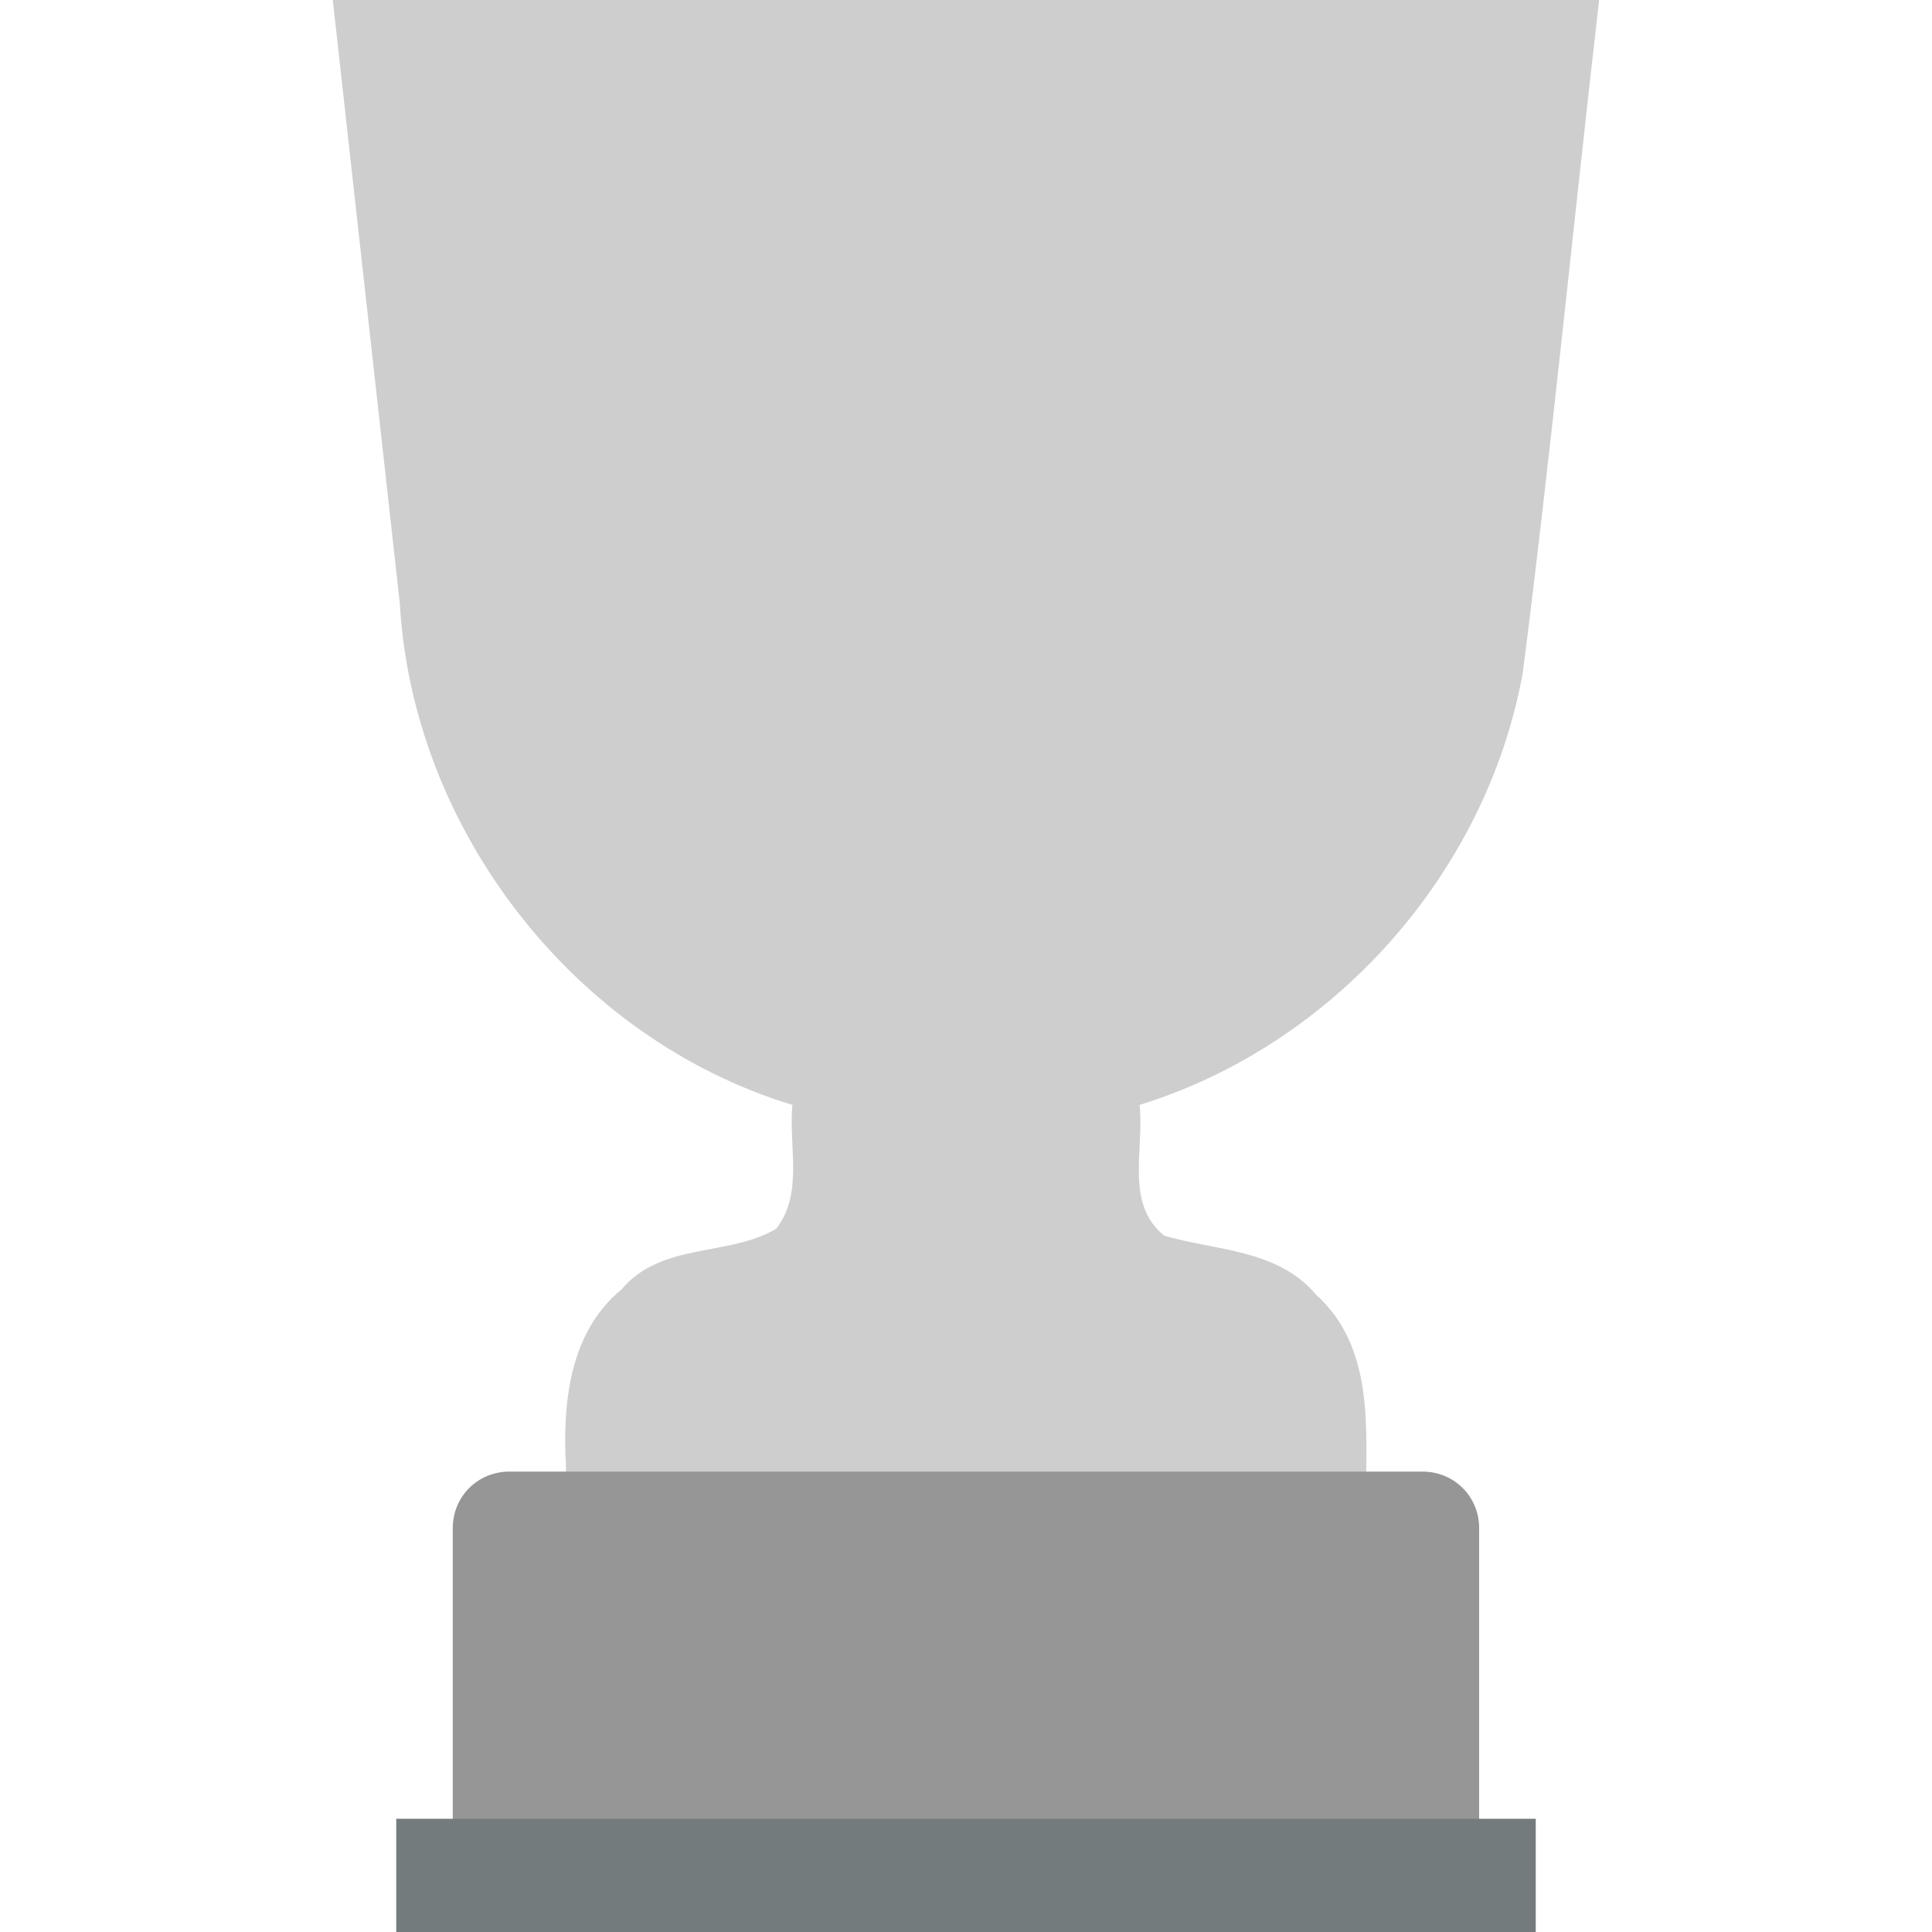
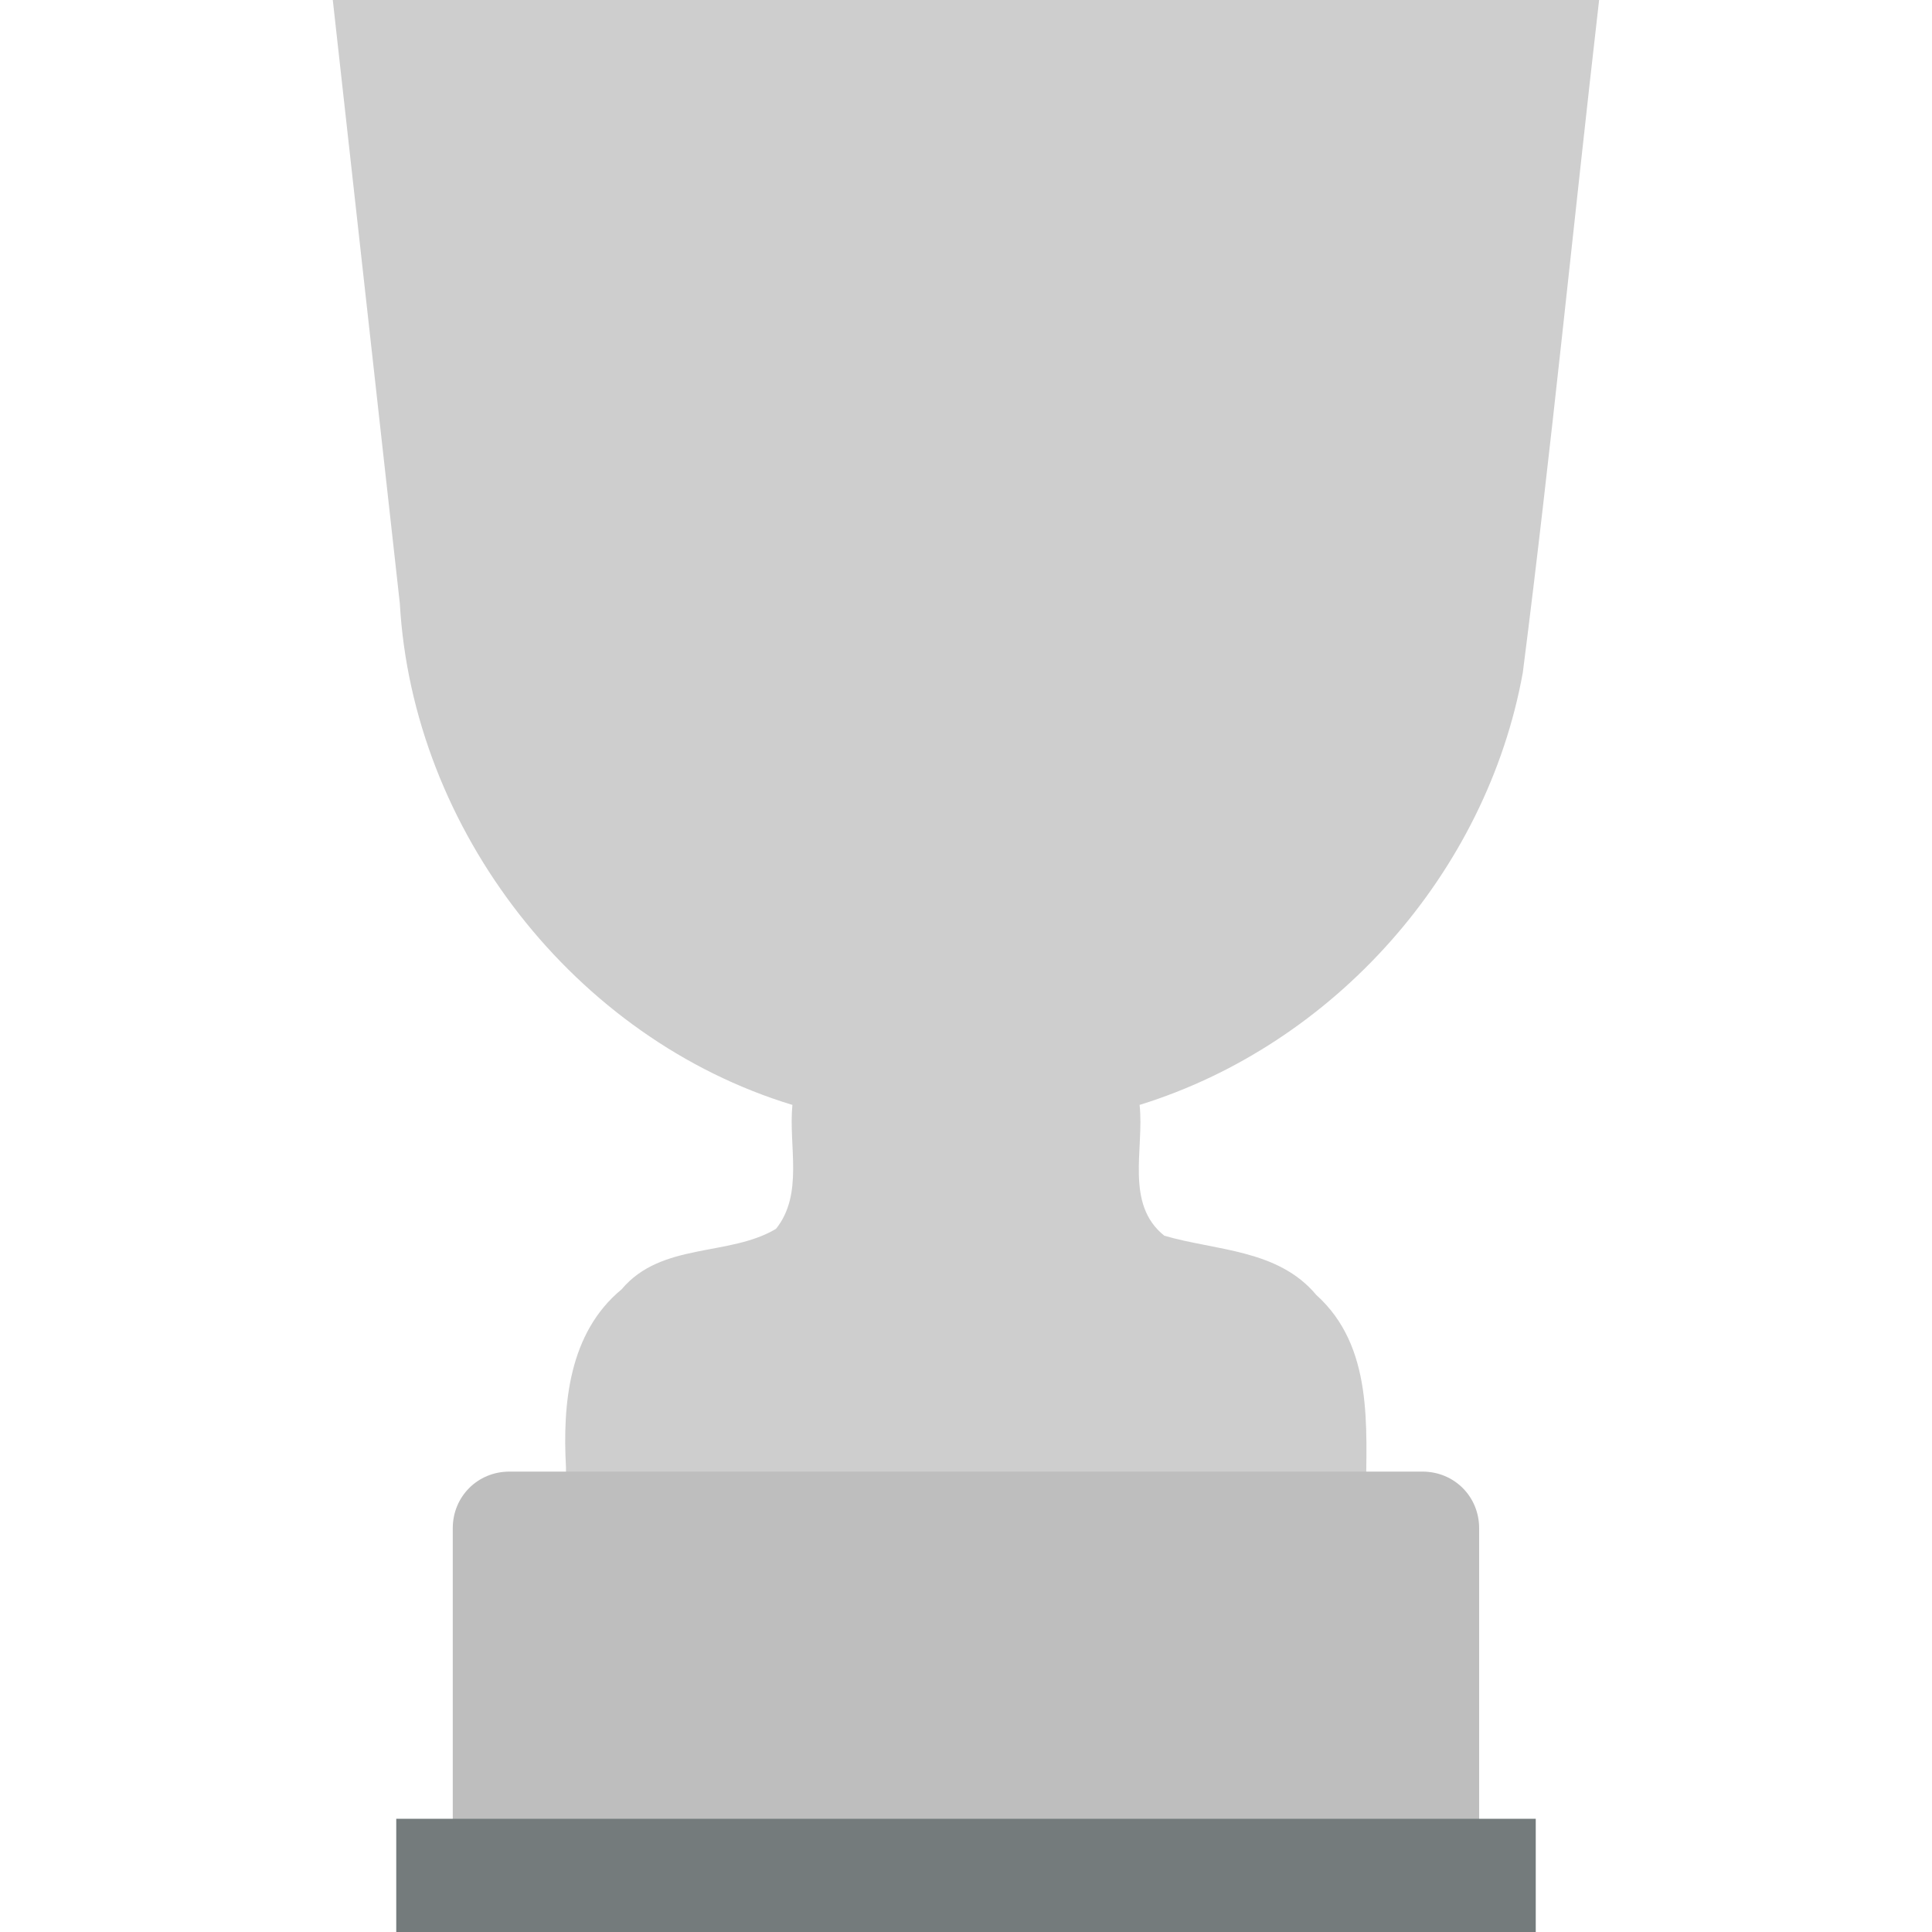
<svg xmlns="http://www.w3.org/2000/svg" viewBox="0 0 20 20">
  <path fill="#cecece" d="m 11.797,11.438 c 0.05,0.454 -0.155,1.026 0.256,1.354 0.531,0.156 1.176,0.138 1.573,0.613 0.593,0.534 0.519,1.362 0.514,2.084 0.08,0.453 -0.168,1.012 -0.712,0.918 -2.367,-0.008 -4.736,0.016 -7.103,-0.012 C 5.749,16.276 5.868,15.627 5.859,15.19 5.823,14.532 5.889,13.798 6.435,13.347 6.848,12.856 7.548,13.011 8.033,12.721 8.322,12.36 8.161,11.865 8.203,11.438 5.951,10.754 4.272,8.593 4.139,6.247 3.908,4.165 3.677,2.082 3.445,1.7544189e-6 c 4.37,0 8.74,0 13.109,0 C 16.287,2.32 16.06,4.646 15.764,6.963 15.389,9.037 13.81,10.815 11.797,11.438 Z" />
-   <path fill="#969696" d="m 15.312,15.82 v 3.547 H 4.687 v -3.547 c 0,-0.328 0.258,-0.586 0.586,-0.586 h 9.453 c 0.328,0 0.586,0.258 0.586,0.586 z m 0,0" />
+   <path fill="#bebebe" d="m 15.312,15.82 v 3.547 H 4.687 v -3.547 c 0,-0.328 0.258,-0.586 0.586,-0.586 h 9.453 c 0.328,0 0.586,0.258 0.586,0.586 z m 0,0" />
  <path fill="#747b7c" d="M 15.898,20 H 4.102 v -1.172 H 15.898 Z" />
</svg>
